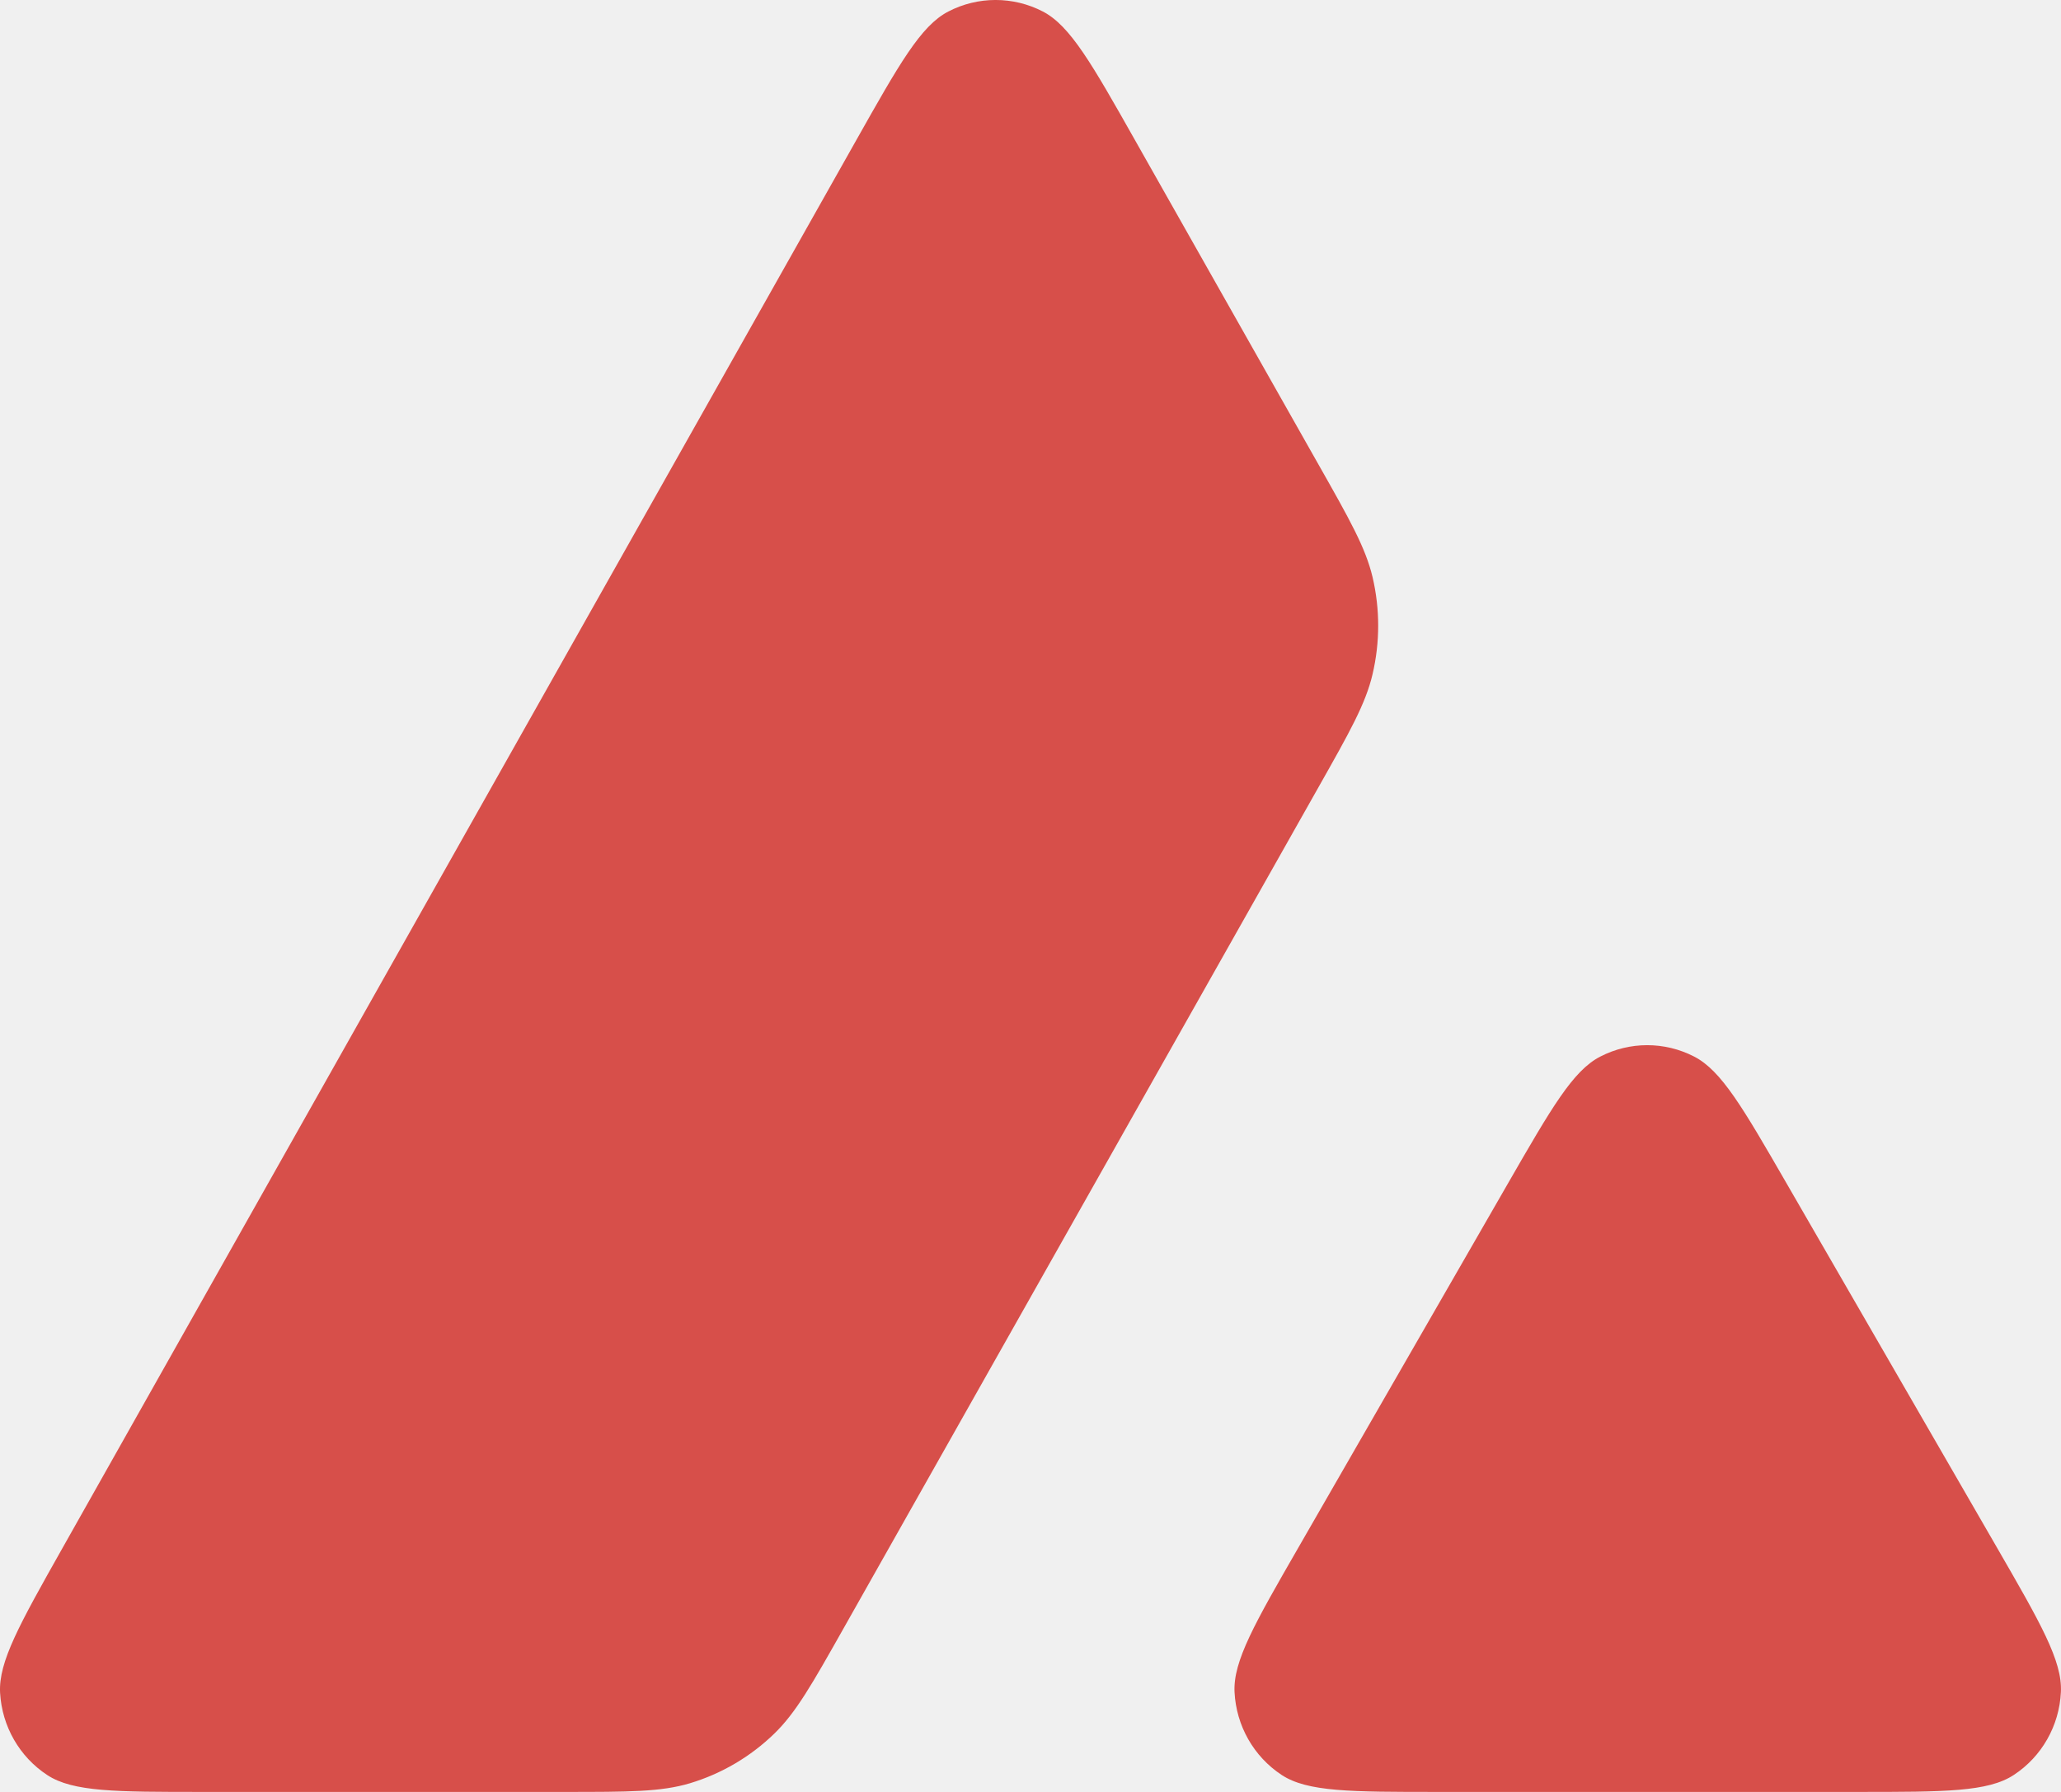
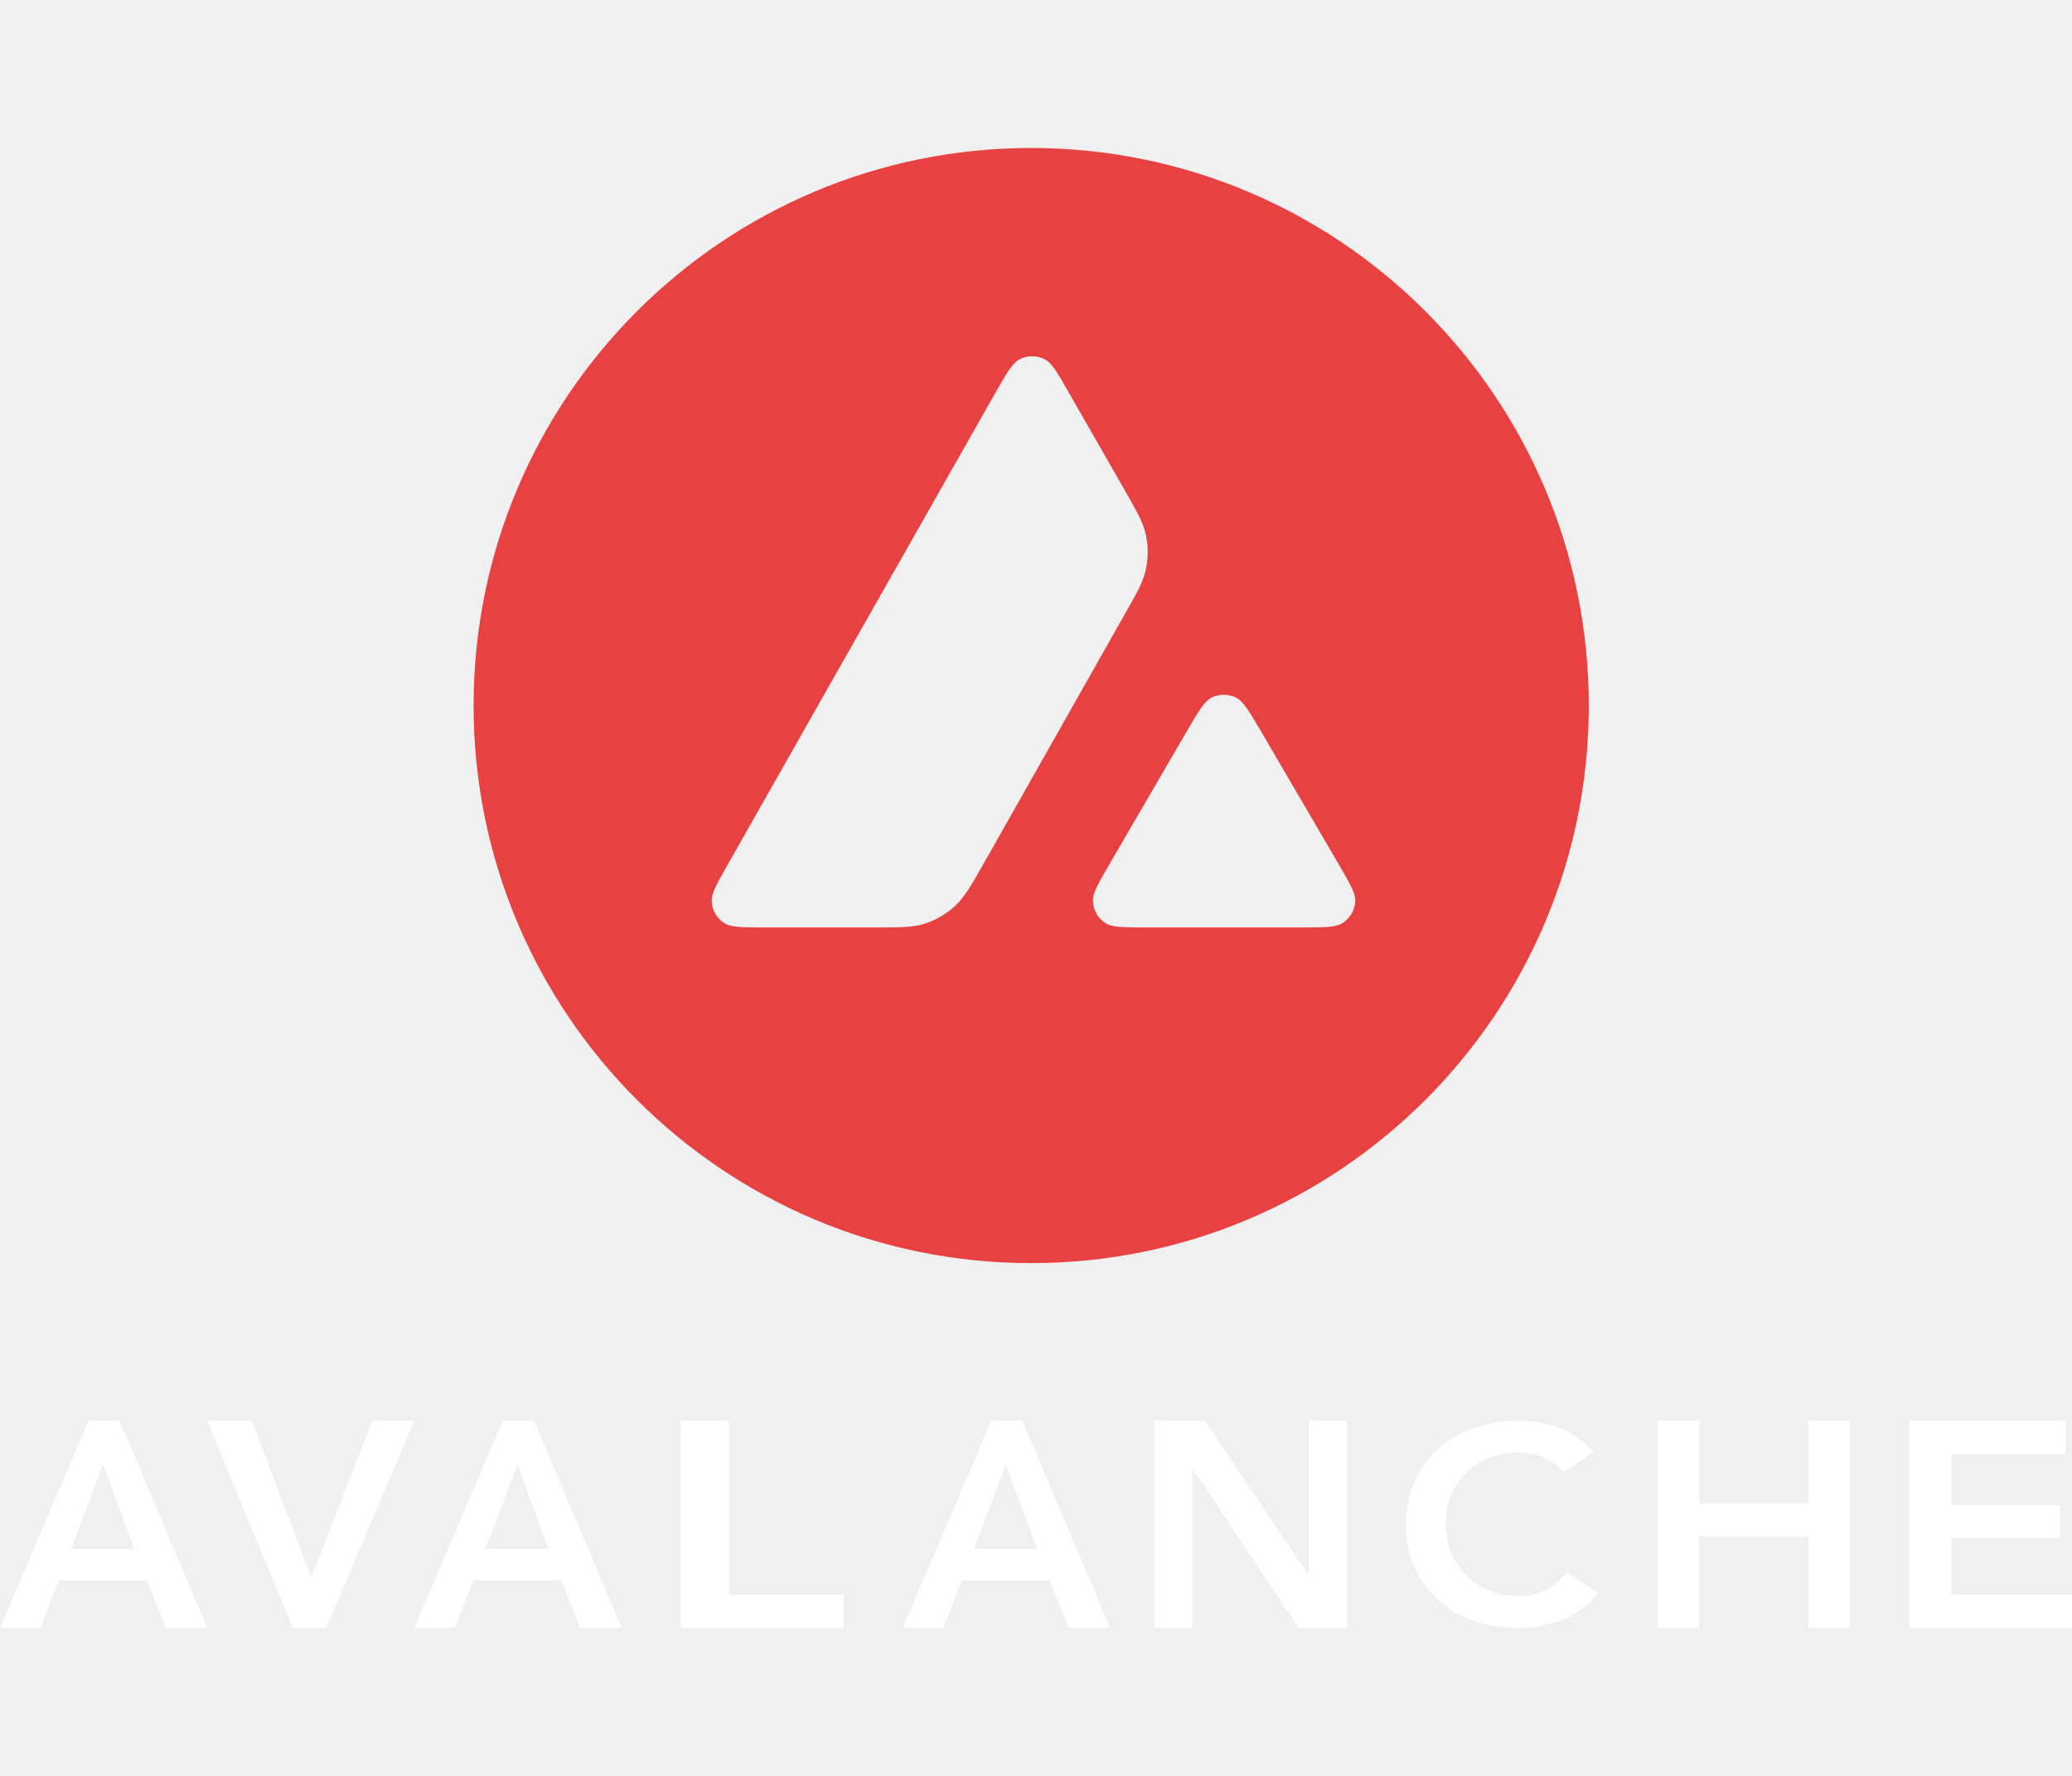
- <svg xmlns="http://www.w3.org/2000/svg" width="23" height="20" viewBox="0 0 23 20" fill="none">
-   <path fill-rule="evenodd" clip-rule="evenodd" d="M6.299 20H2.254C1.295 20 0.815 20 0.528 19.812C0.218 19.609 0.022 19.268 0.001 18.894C-0.018 18.548 0.219 18.127 0.694 17.284L9.552 1.571C10.034 0.716 10.275 0.288 10.582 0.129C10.913 -0.043 11.306 -0.043 11.637 0.128C11.944 0.287 12.186 0.714 12.669 1.569L14.712 5.181C15.064 5.802 15.239 6.113 15.317 6.44C15.401 6.797 15.401 7.169 15.317 7.526C15.24 7.854 15.065 8.165 14.714 8.786L9.417 18.169C9.061 18.8 8.883 19.115 8.639 19.351C8.374 19.608 8.052 19.797 7.7 19.903C7.376 20 7.017 20 6.299 20ZM20.732 20H16.042C15.074 20 14.59 20 14.302 19.81C13.991 19.605 13.796 19.262 13.777 18.886C13.76 18.539 14.004 18.116 14.491 17.27L16.832 13.202C17.313 12.367 17.554 11.949 17.858 11.793C18.187 11.623 18.576 11.623 18.905 11.792C19.21 11.948 19.451 12.365 19.933 13.2L22.282 17.267C22.771 18.114 23.016 18.538 22.999 18.885C22.981 19.261 22.786 19.605 22.474 19.81C22.186 20 21.702 20 20.732 20Z" fill="#D74F4A" />
+ <svg xmlns="http://www.w3.org/2000/svg" width="140" height="120" viewBox="0 0 140 120" fill="none">
+   <path fill-rule="evenodd" clip-rule="evenodd" d="M107.351 47.676C107.351 68.483 90.483 85.351 69.675 85.351C48.868 85.351 32 68.483 32 47.676C32 26.868 48.868 10 69.675 10C90.483 10 107.351 26.868 107.351 47.676ZM58.999 62.669H51.688C50.151 62.669 49.392 62.669 48.929 62.373C48.43 62.048 48.124 61.512 48.087 60.919C48.059 60.373 48.439 59.707 49.198 58.374L67.251 26.552C68.019 25.201 68.408 24.525 68.899 24.275C69.427 24.007 70.056 24.007 70.584 24.275C71.074 24.525 71.463 25.201 72.231 26.552L75.942 33.031L75.962 33.064C76.791 34.514 77.212 35.249 77.395 36.02C77.599 36.862 77.599 37.751 77.395 38.593C77.21 39.371 76.794 40.111 75.951 41.583L66.468 58.346L66.444 58.389C65.609 59.851 65.186 60.592 64.599 61.151C63.961 61.761 63.192 62.206 62.35 62.456C61.581 62.669 60.721 62.669 58.999 62.669ZM77.464 62.669H87.941C89.487 62.669 90.264 62.669 90.727 62.364C91.227 62.039 91.541 61.493 91.57 60.901C91.596 60.373 91.225 59.732 90.497 58.477C90.472 58.434 90.447 58.391 90.422 58.347L85.174 49.369L85.114 49.268C84.376 48.021 84.004 47.391 83.526 47.147C82.999 46.879 82.378 46.879 81.851 47.147C81.37 47.397 80.981 48.054 80.213 49.378L74.984 58.356L74.966 58.387C74.2 59.708 73.817 60.368 73.845 60.91C73.882 61.503 74.188 62.048 74.687 62.373C75.141 62.669 75.918 62.669 77.464 62.669Z" fill="#E84142" />
+   <path d="M5.972 96H8.086L14 110H11.208L9.928 106.796H3.975L2.734 110H0L5.972 96ZM9.075 104.662L6.961 98.966L4.809 104.662H9.075Z" fill="white" />
+   <path d="M14 96H17.016L21.031 106.579L25.171 96H28L22.05 110H19.783L14 96Z" fill="white" />
+   <path d="M33.972 96H36.086L42 110H39.208L37.928 106.796H31.975L30.734 110H28L33.972 96ZM37.075 104.662L34.961 98.966L32.809 104.662H37.075Z" fill="white" />
+   <path d="M46 96H49.246V107.746H57V110H46V96Z" fill="white" />
+   <path d="M66.973 96H69.085L75 110H72.207L70.928 106.796H64.975L63.734 110H61L66.973 96ZM70.075 104.662L67.962 98.966L65.809 104.662H70.075Z" fill="white" />
+   <path d="M78 96H81.403L88.392 106.401H88.432V96H91V110H87.739L80.608 99.263H80.567V110H78V96Z" fill="white" />
+   <path d="M105.677 99.463C105.148 98.936 104.631 98.585 104.129 98.409C103.64 98.234 103.144 98.145 102.642 98.145C101.894 98.145 101.216 98.271 100.603 98.521C100.006 98.76 99.49 99.099 99.055 99.537C98.62 99.964 98.281 100.466 98.036 101.044C97.805 101.62 97.69 102.241 97.69 102.906C97.69 103.621 97.805 104.279 98.036 104.882C98.281 105.484 98.62 106.005 99.055 106.443C99.49 106.883 100.006 107.227 100.603 107.479C101.216 107.729 101.894 107.855 102.642 107.855C103.226 107.855 103.789 107.729 104.333 107.479C104.889 107.215 105.406 106.802 105.881 106.236L108 107.629C107.348 108.457 106.554 109.059 105.616 109.436C104.679 109.812 103.681 110 102.621 110C101.508 110 100.481 109.837 99.544 109.511C98.62 109.172 97.819 108.701 97.14 108.099C96.474 107.485 95.951 106.751 95.571 105.898C95.191 105.045 95 104.098 95 103.057C95 101.99 95.191 101.024 95.571 100.159C95.951 99.281 96.474 98.534 97.14 97.92C97.819 97.305 98.62 96.834 99.544 96.508C100.481 96.17 101.508 96 102.621 96C103.599 96 104.503 96.163 105.331 96.49C106.173 96.803 106.954 97.342 107.674 98.108L105.677 99.463Z" fill="white" />
+   <path d="M112 96H114.81V101.576H122.19V96H125V110H122.19V103.831H114.81V110H112V96Z" fill="white" />
+   <path d="M129 96H139.593V98.254H131.845V101.695H139.187V103.949H131.845V107.746H140V110H129V96Z" fill="white" />
</svg>
